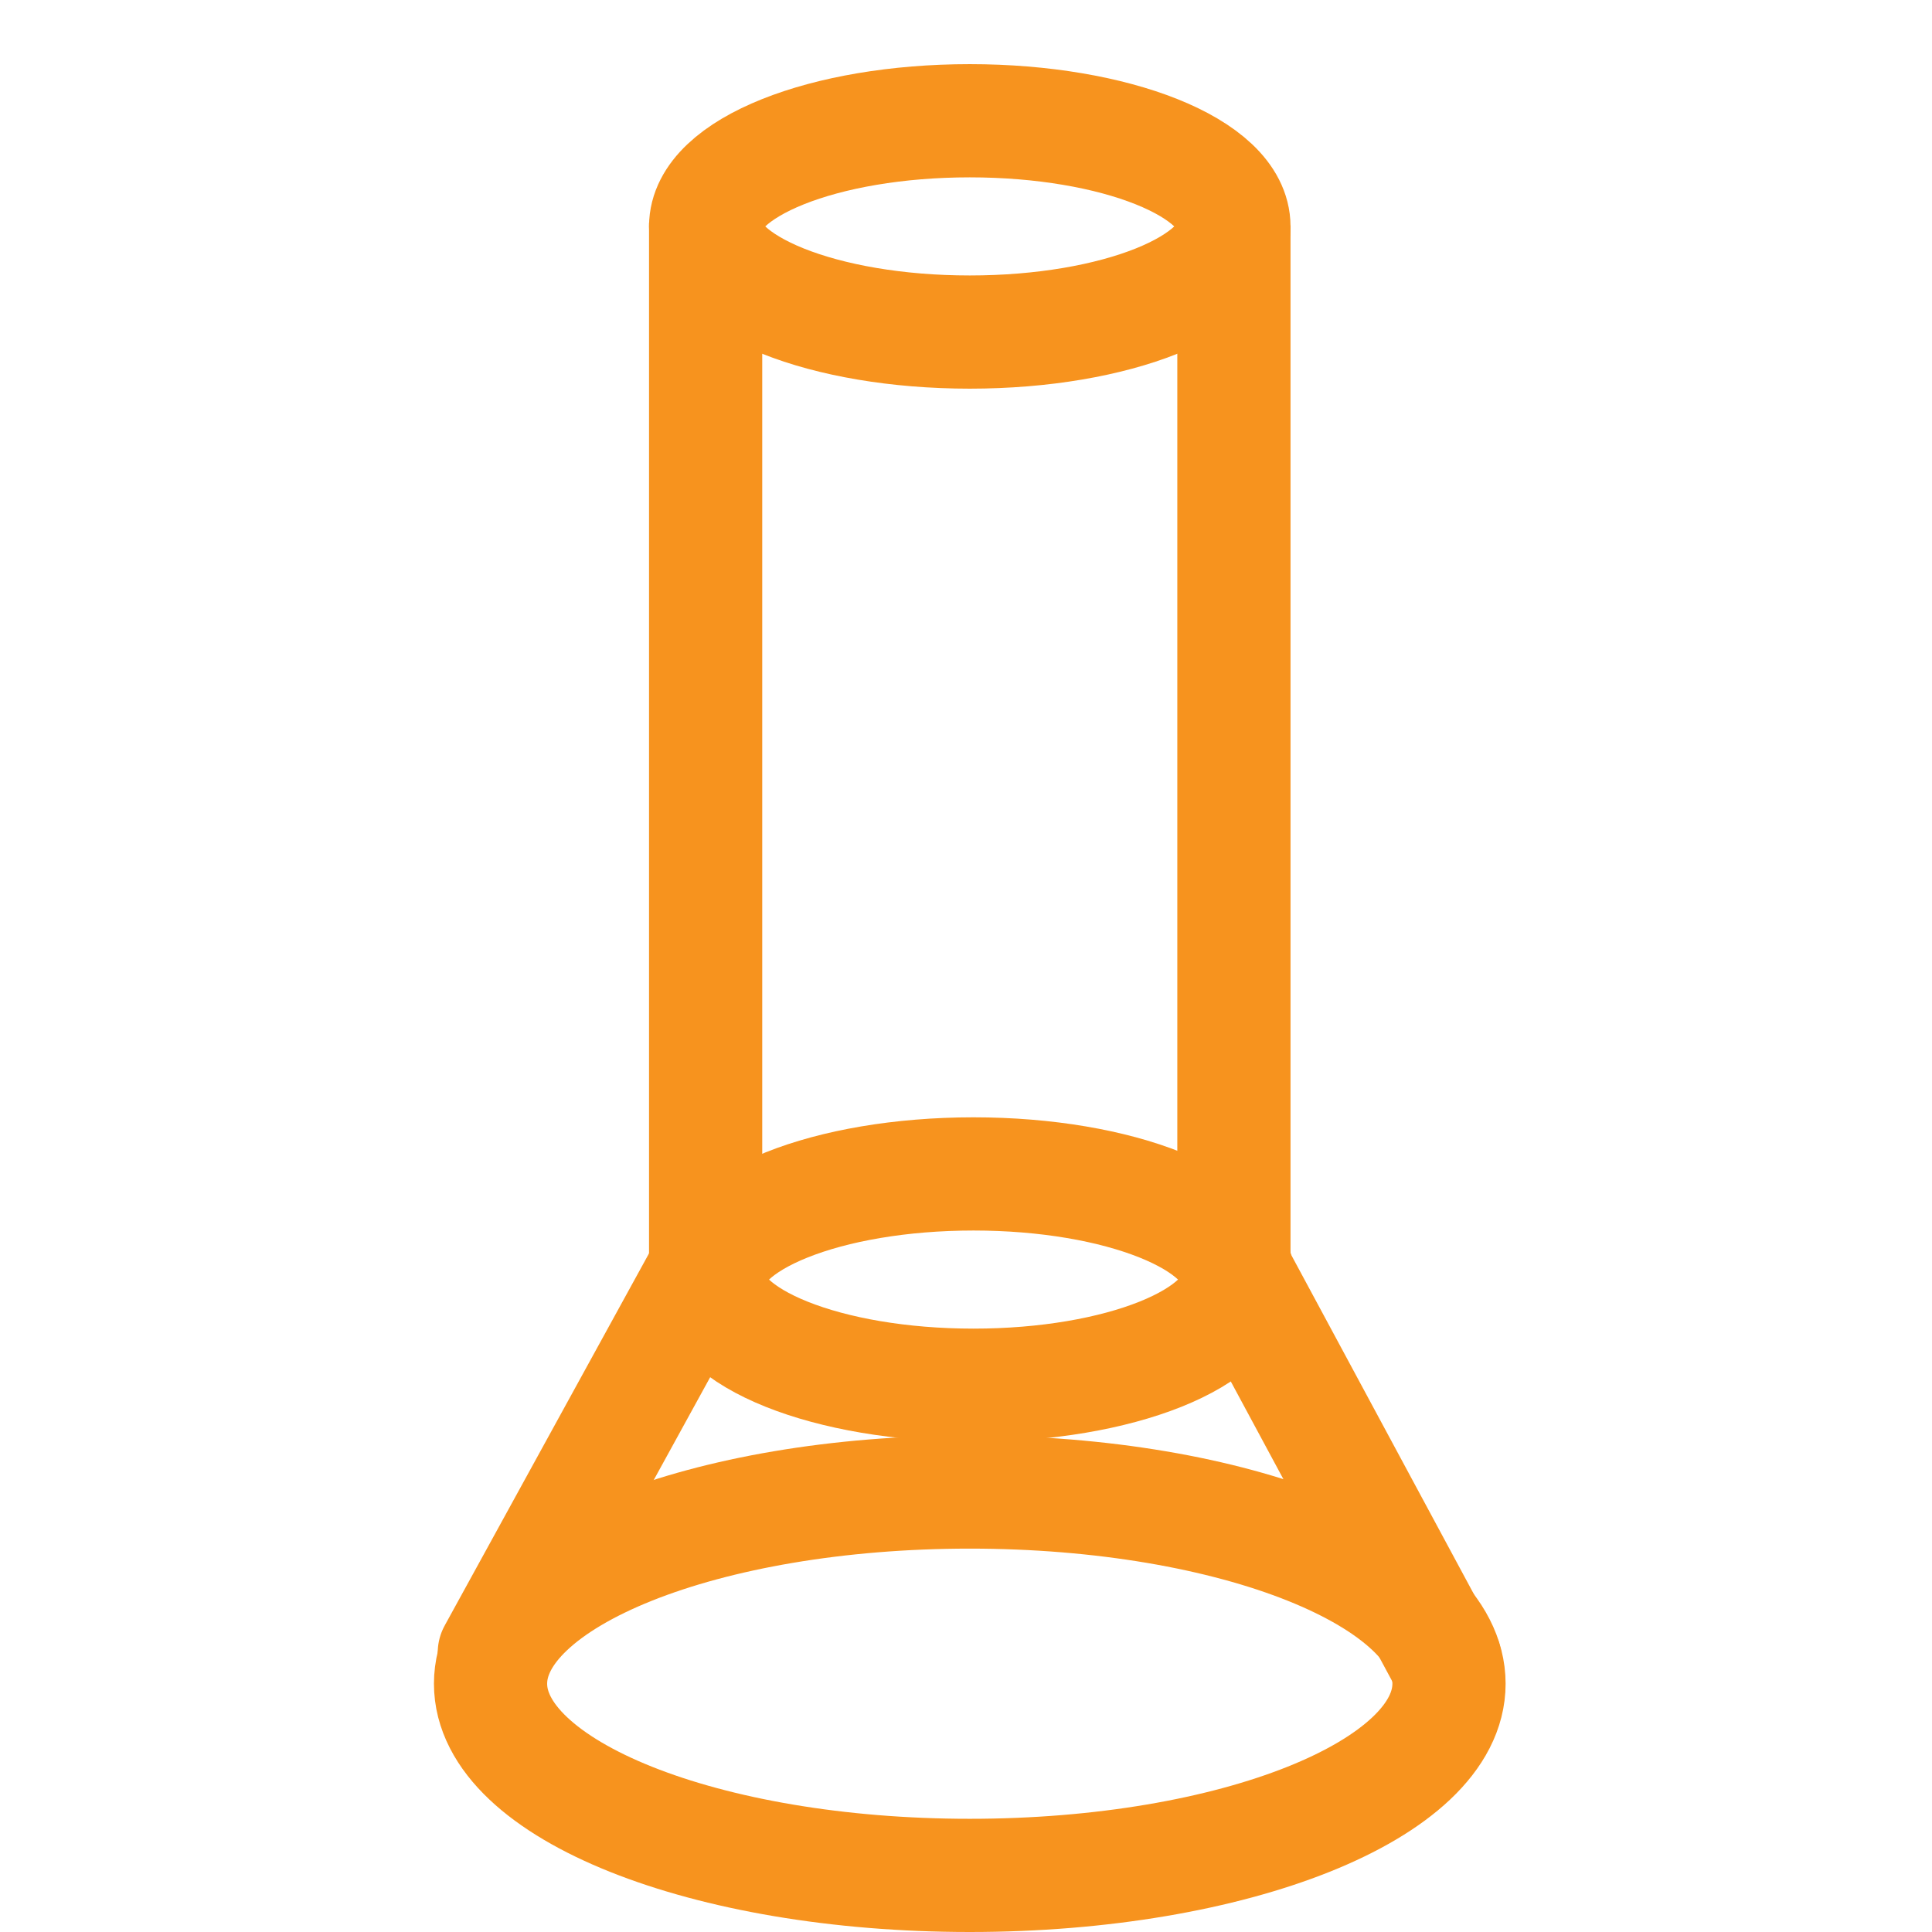
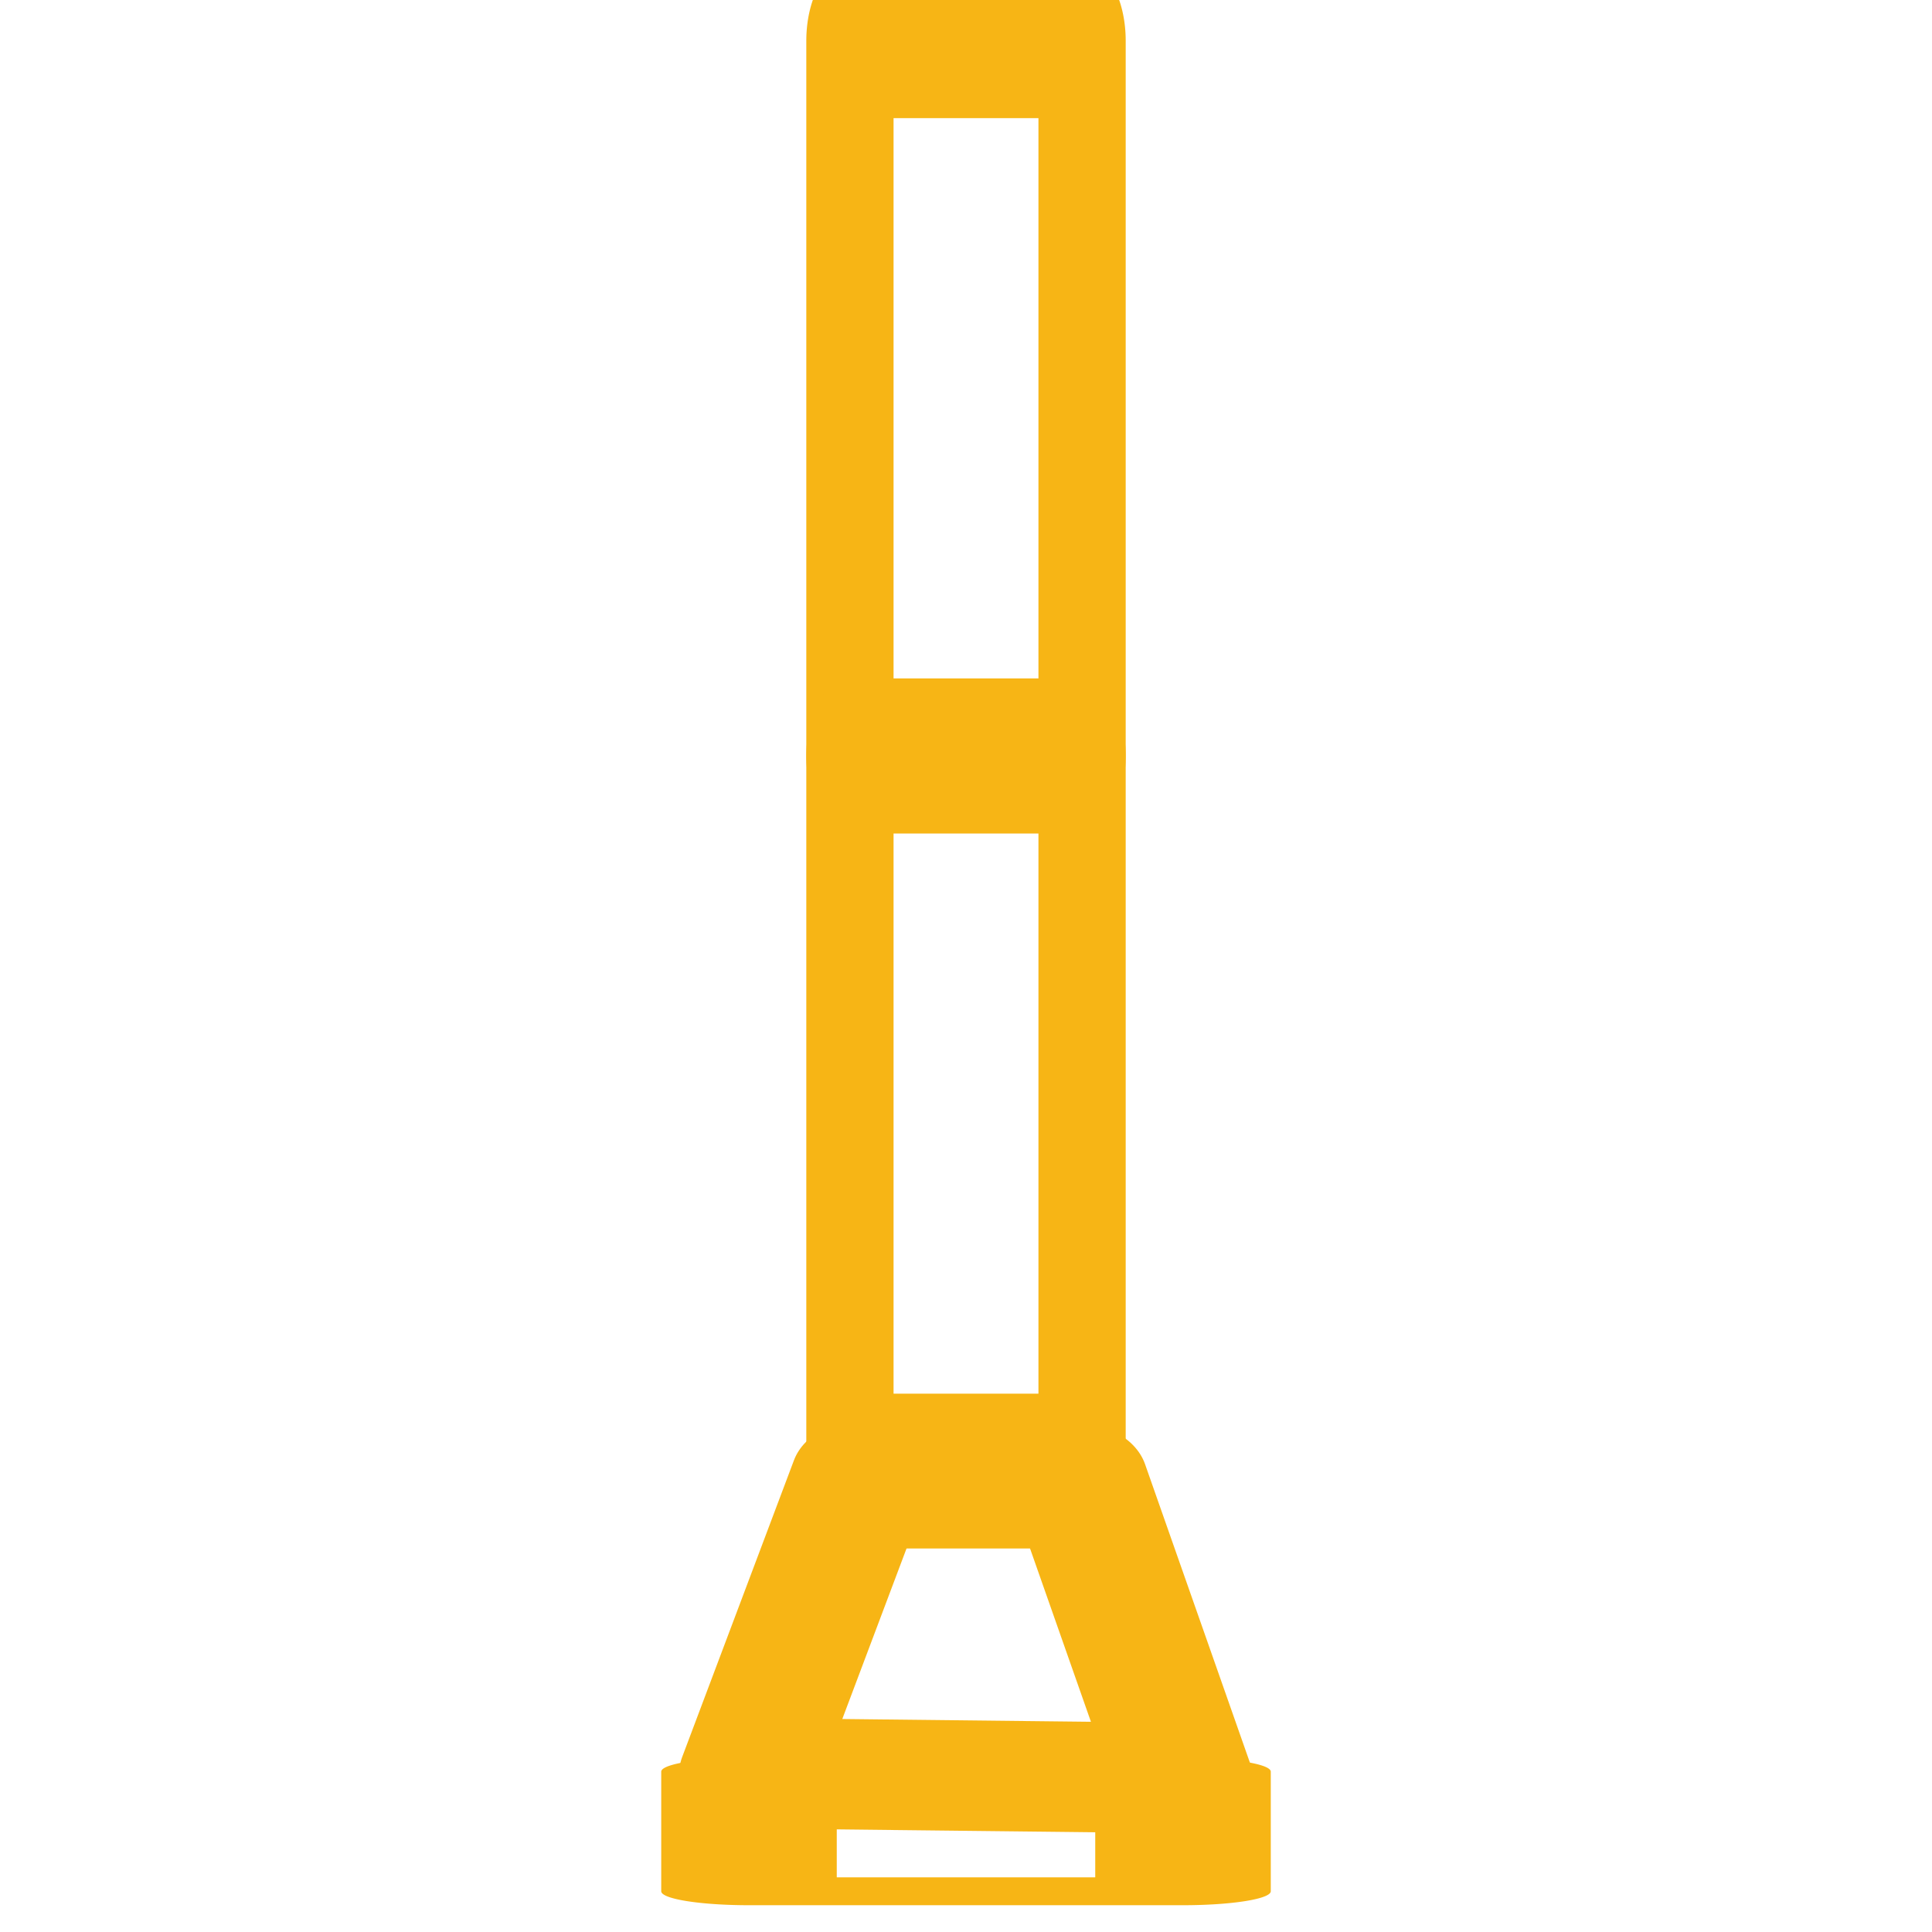
- <svg xmlns="http://www.w3.org/2000/svg" id="_レイヤー_1" data-name="レイヤー 1" viewBox="0 0 256 256">
-   <defs>
-     <style>
-       .cls-1, .cls-2 {
-         fill: none;
-         stroke: #f7931e;
-         stroke-miterlimit: 10;
-         stroke-width: 15px;
-       }
- 
-       .cls-2 {
-         stroke-linecap: round;
-       }
-     </style>
-   </defs>
-   <line class="cls-1" x1="93.5" y1="29.5" x2="93.5" y2="168.14" />
-   <line class="cls-1" x1="163.5" y1="29.86" x2="163.5" y2="168.5" />
-   <line class="cls-2" x1="93.5" y1="168" x2="65.5" y2="219" />
-   <line class="cls-2" x1="163.5" y1="168" x2="191.5" y2="220" />
-   <ellipse class="cls-1" cx="128.5" cy="30" rx="35" ry="14" />
-   <ellipse class="cls-1" cx="128.5" cy="223.1" rx="63.5" ry="25.4" />
-   <ellipse class="cls-1" cx="129" cy="169.55" rx="35" ry="14" />
+ <svg xmlns="http://www.w3.org/2000/svg" width="100%" height="100%" viewBox="0 0 128 128" version="1.1" xml:space="preserve" style="fill-rule:evenodd;clip-rule:evenodd;stroke-linecap:round;stroke-linejoin:round;stroke-miterlimit:1.5;">
+   <g transform="matrix(1,0,0,1,-890,-890)">
+     <g id="WireFrameVisible" transform="matrix(1,0,0,1,712,712)">
+       <rect x="178" y="178" width="128" height="128" style="fill:none;" />
+       <clipPath id="_clip1">
+         <rect x="178" y="178" width="128" height="128" />
+       </clipPath>
+       <g clip-path="url(#_clip1)">
+         <g>
+           <g transform="matrix(1.580092,0.017611,-0.013938,1.250573,141.4209,-82.10317)">
+             <path d="M75.409,301.121L57.211,301.121L61.761,285.327L70.86,285.327L75.409,301.121Z" style="fill:rgb(247,181,21);fill-opacity:0;stroke:rgb(247,181,21);stroke-width:5.85px;" />
+           </g>
+           <g transform="matrix(1.690292,0,0,3,126.1313,-381.7126)">
+             <rect x="64" y="187.47" width="9.099" height="15.794" style="fill:rgb(247,181,21);fill-opacity:0;stroke:rgb(247,181,21);stroke-width:3.42px;" />
+           </g>
+           <g transform="matrix(1.690292,0,0,3,126.1313,-334.3293)">
+             <rect x="64" y="187.47" width="9.099" height="15.794" style="fill:rgb(247,181,21);fill-opacity:0;stroke:rgb(247,181,21);stroke-width:3.42px;" />
+           </g>
+           <g transform="matrix(3.160183,0,0,0.501868,25.3711,201.2901)">
+             <rect x="64" y="187.47" width="9.099" height="15.794" style="fill:rgb(247,181,21);fill-opacity:0;stroke:rgb(247,181,21);stroke-width:3.68px;" />
+           </g>
+         </g>
+       </g>
+     </g>
+   </g>
</svg>
